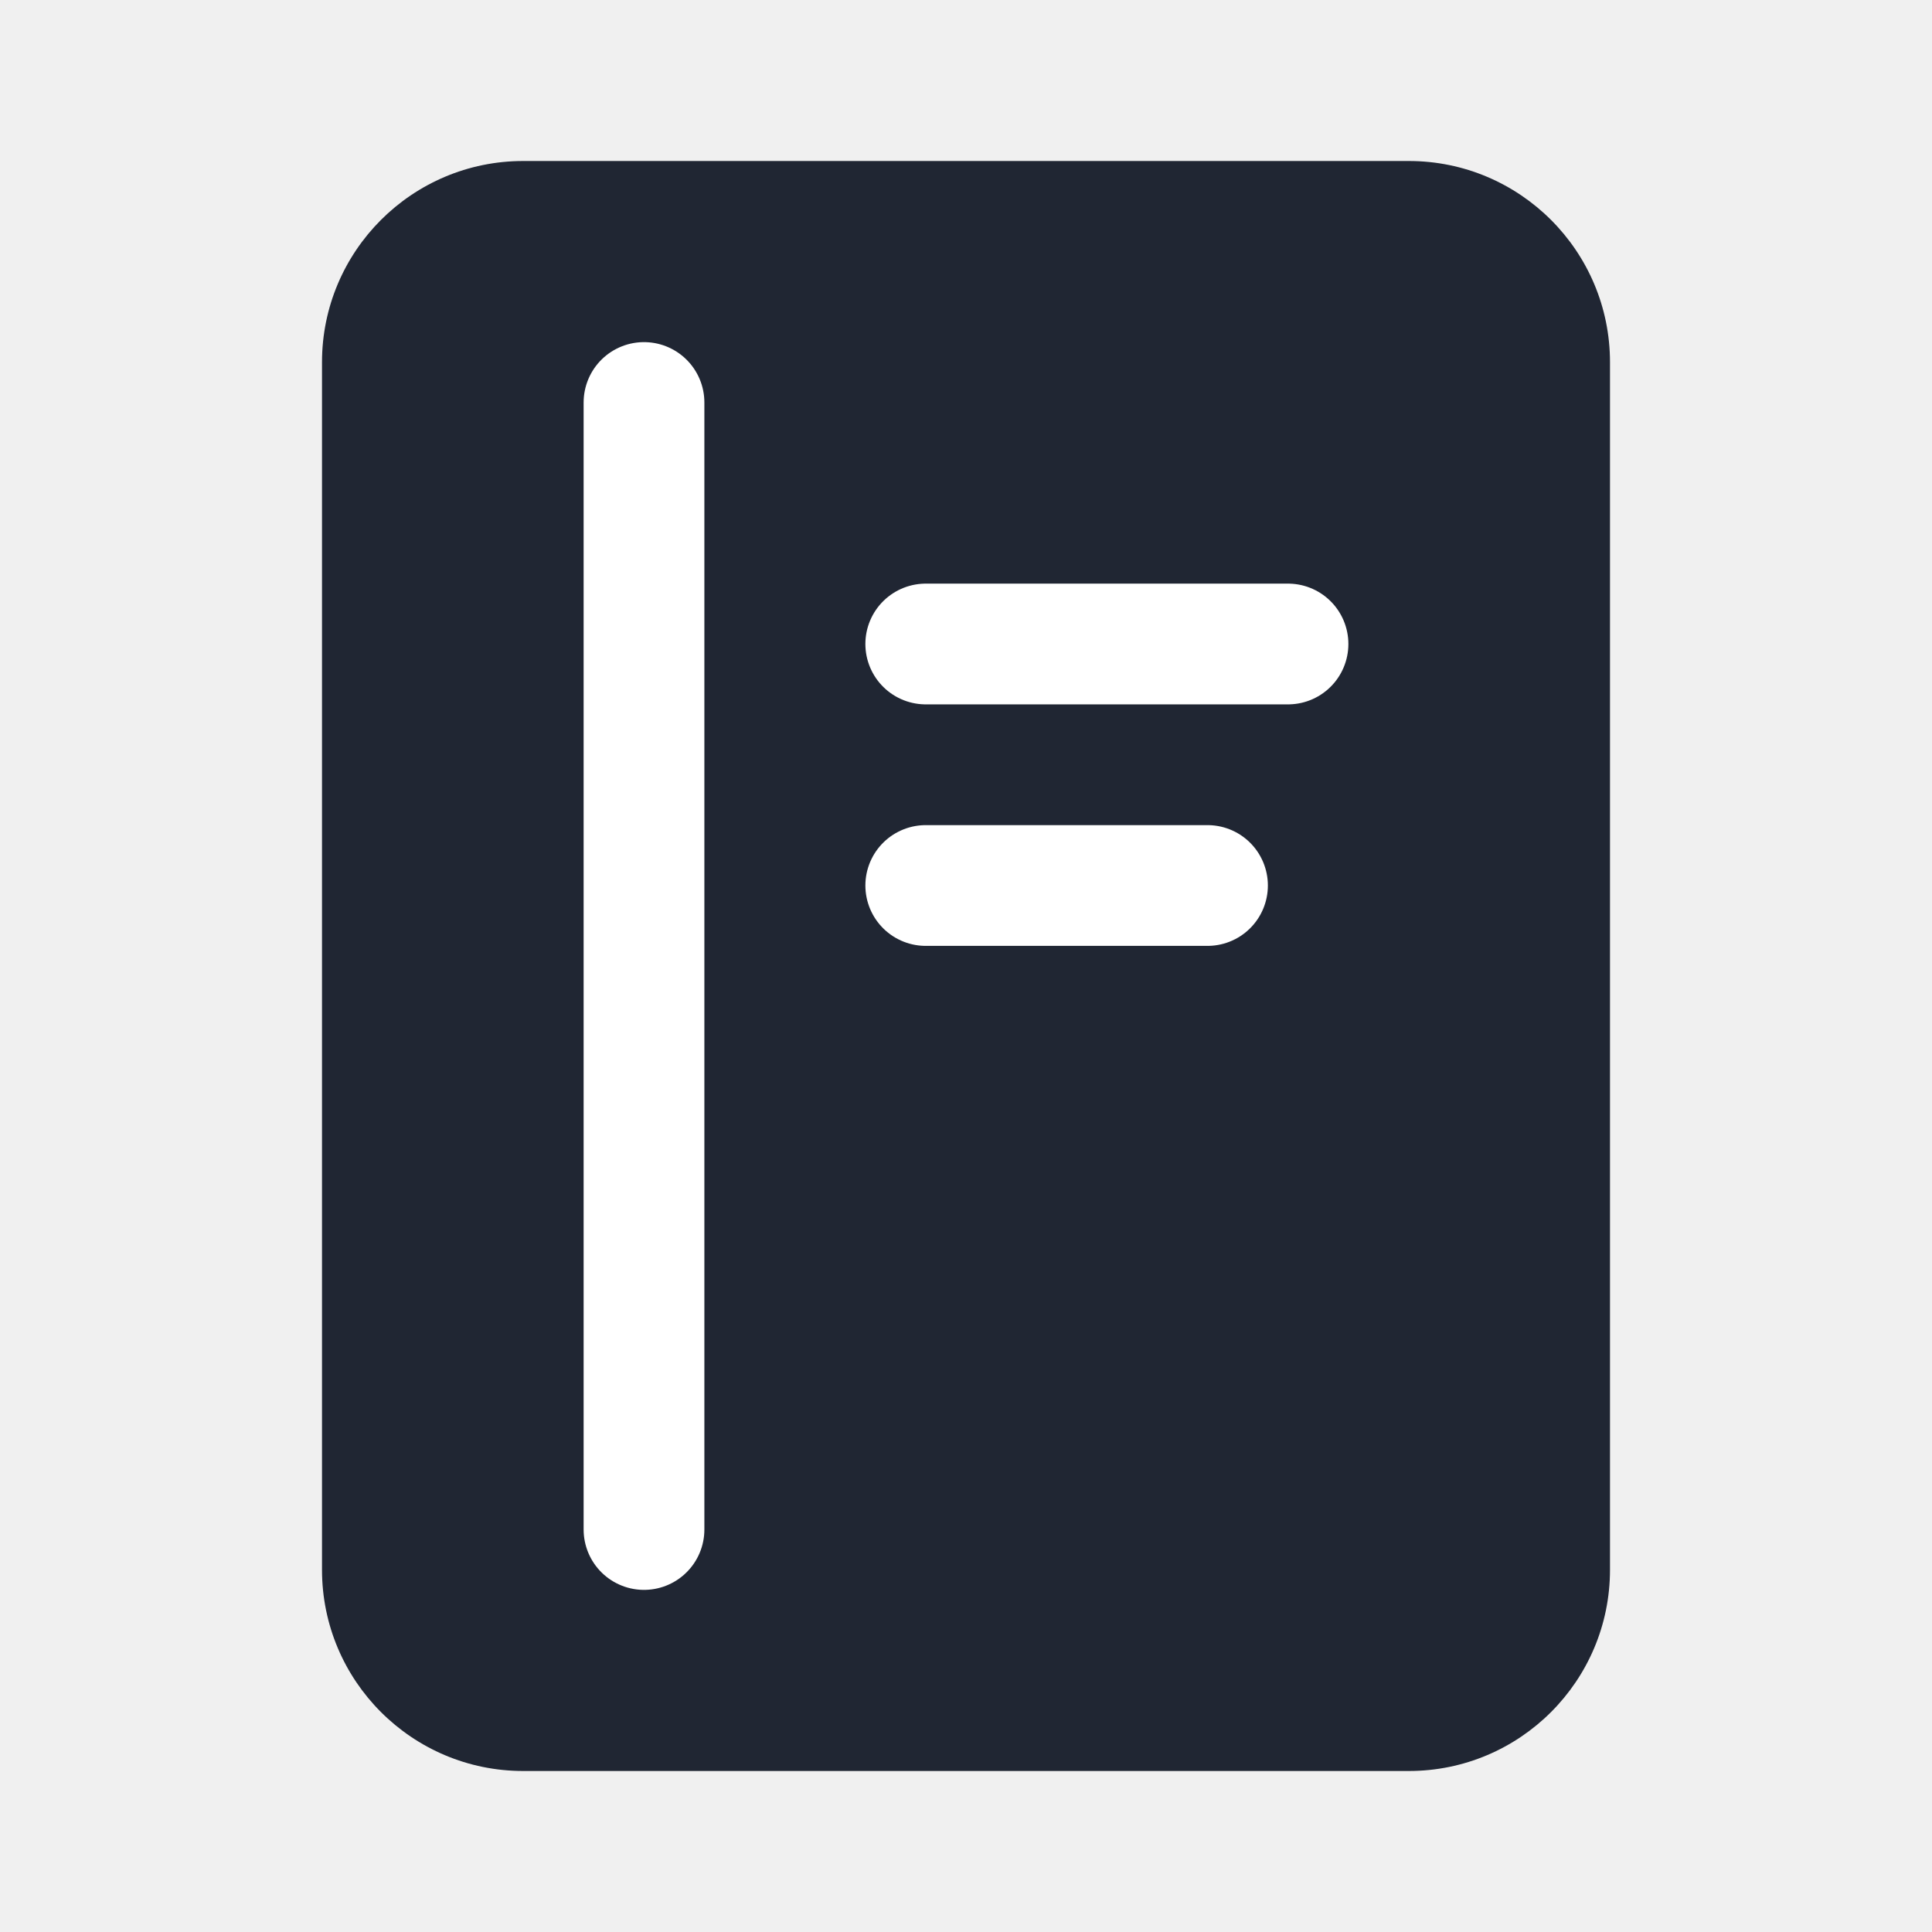
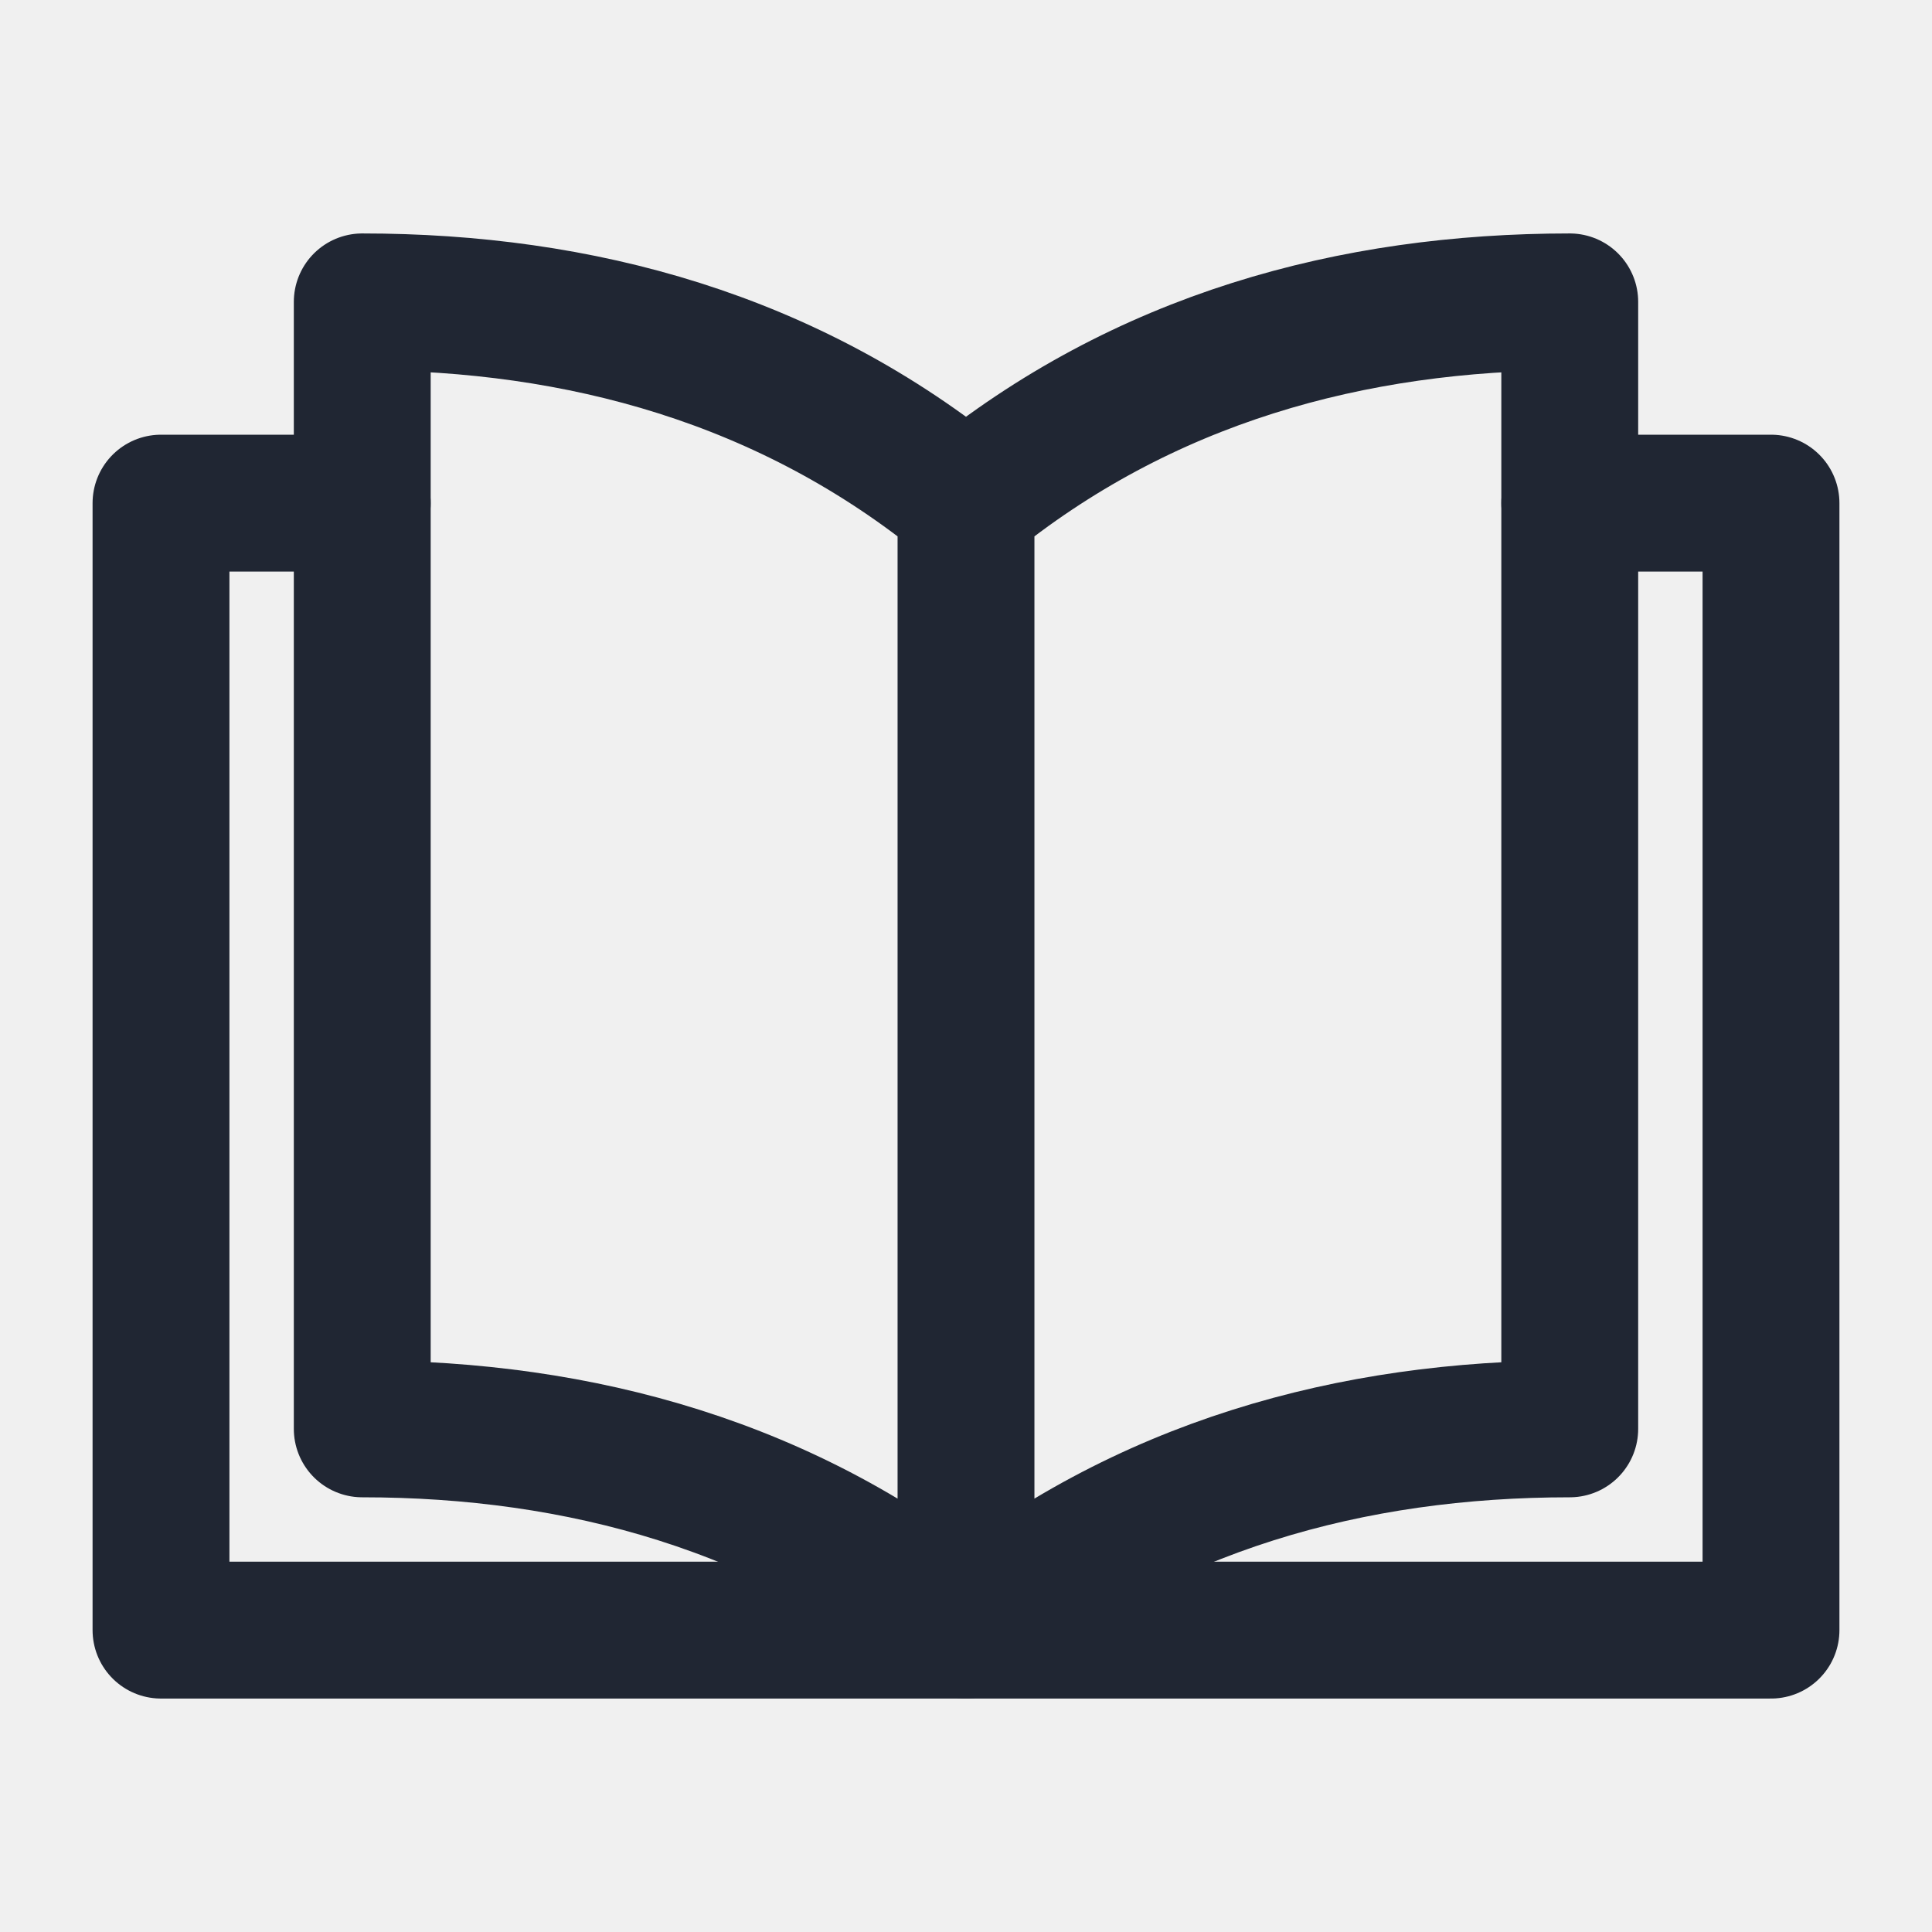
<svg xmlns="http://www.w3.org/2000/svg" width="24" height="24" viewBox="0 0 24 24">
-   <rect x="4" y="2" width="16" height="20" rx="2.5" fill="#202633" />
-   <g fill="none" stroke="white" stroke-width="1.5" stroke-linecap="round">
-     <path d="M8 5v14M11.5 8h4.5M11.5 11H15" />
+   <g fill="none" stroke="#202633" stroke-width="1.7" stroke-linecap="round" stroke-linejoin="round">
+     <path d="M4.5 6.25H2v14h20v-14h-2.5" />
+     <path d="M12 20.25c-2.2-1.8-4.8-2.5-7.5-2.5v-14c2.7 0 5.3.7 7.5 2.5 2.2-1.8 4.8-2.5 7.5-2.5v14c-2.7 0-5.3.7-7.5 2.5ZM12 6.25v14" />
  </g>
</svg>
